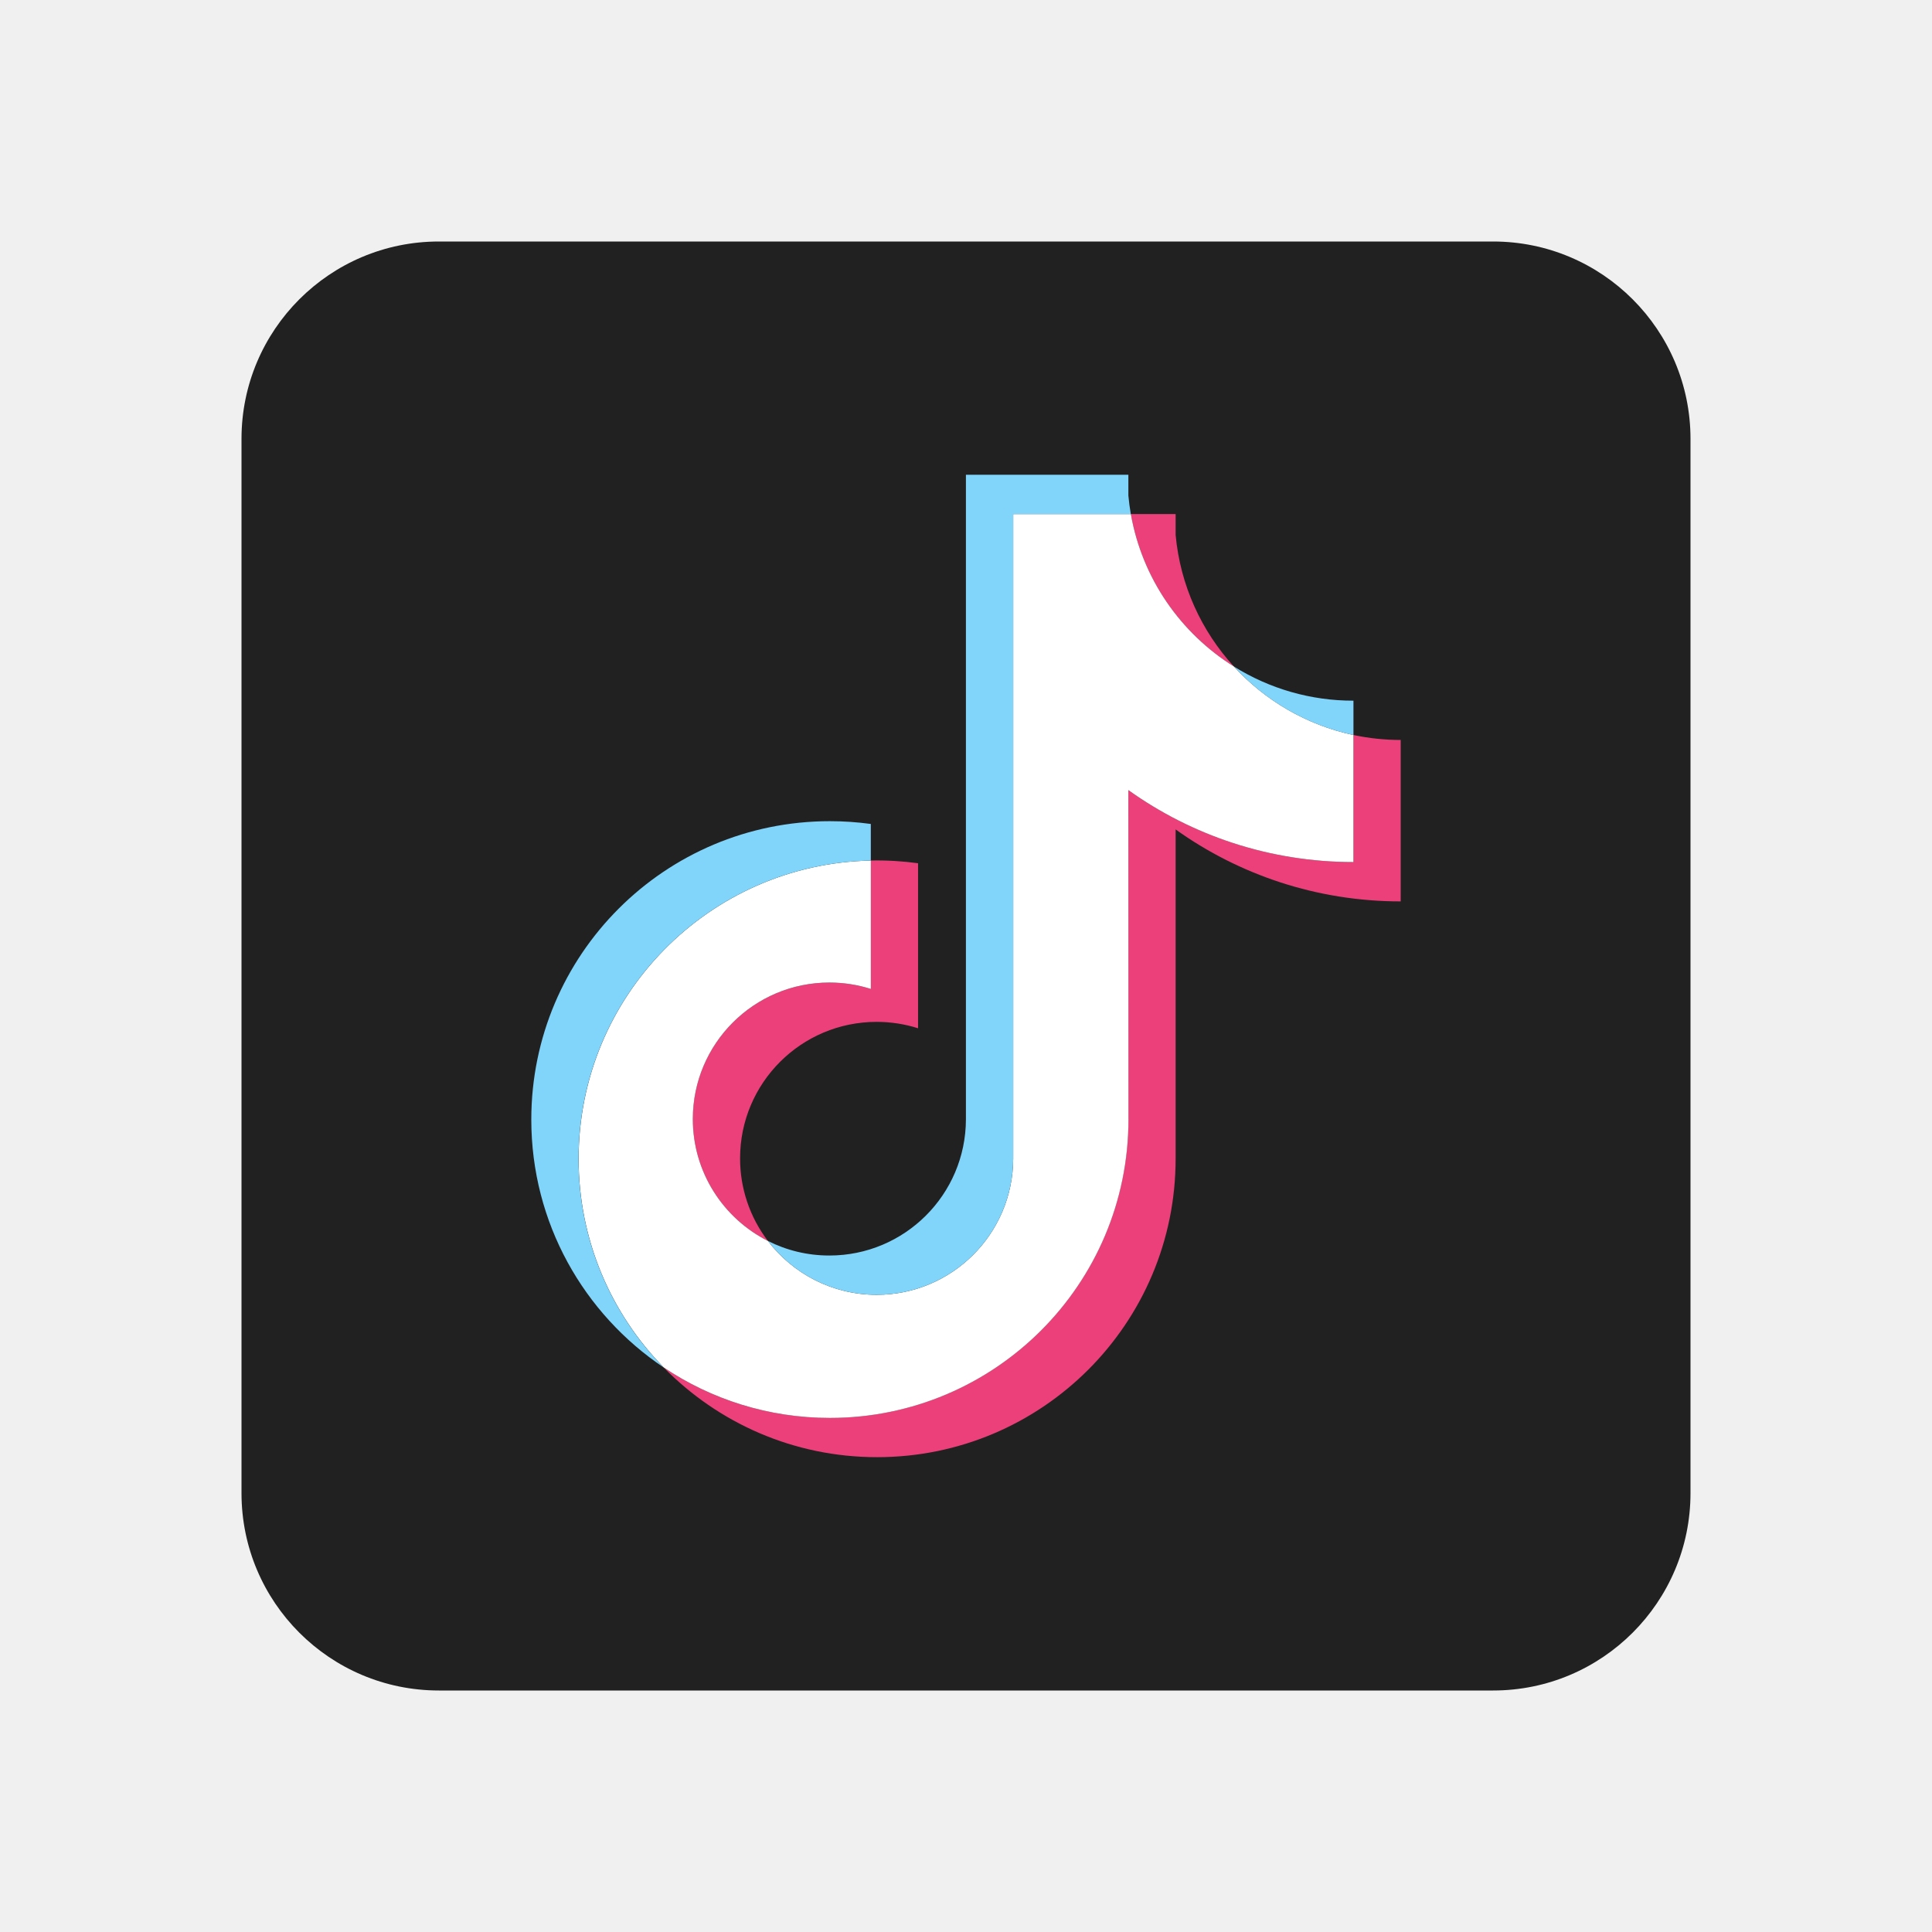
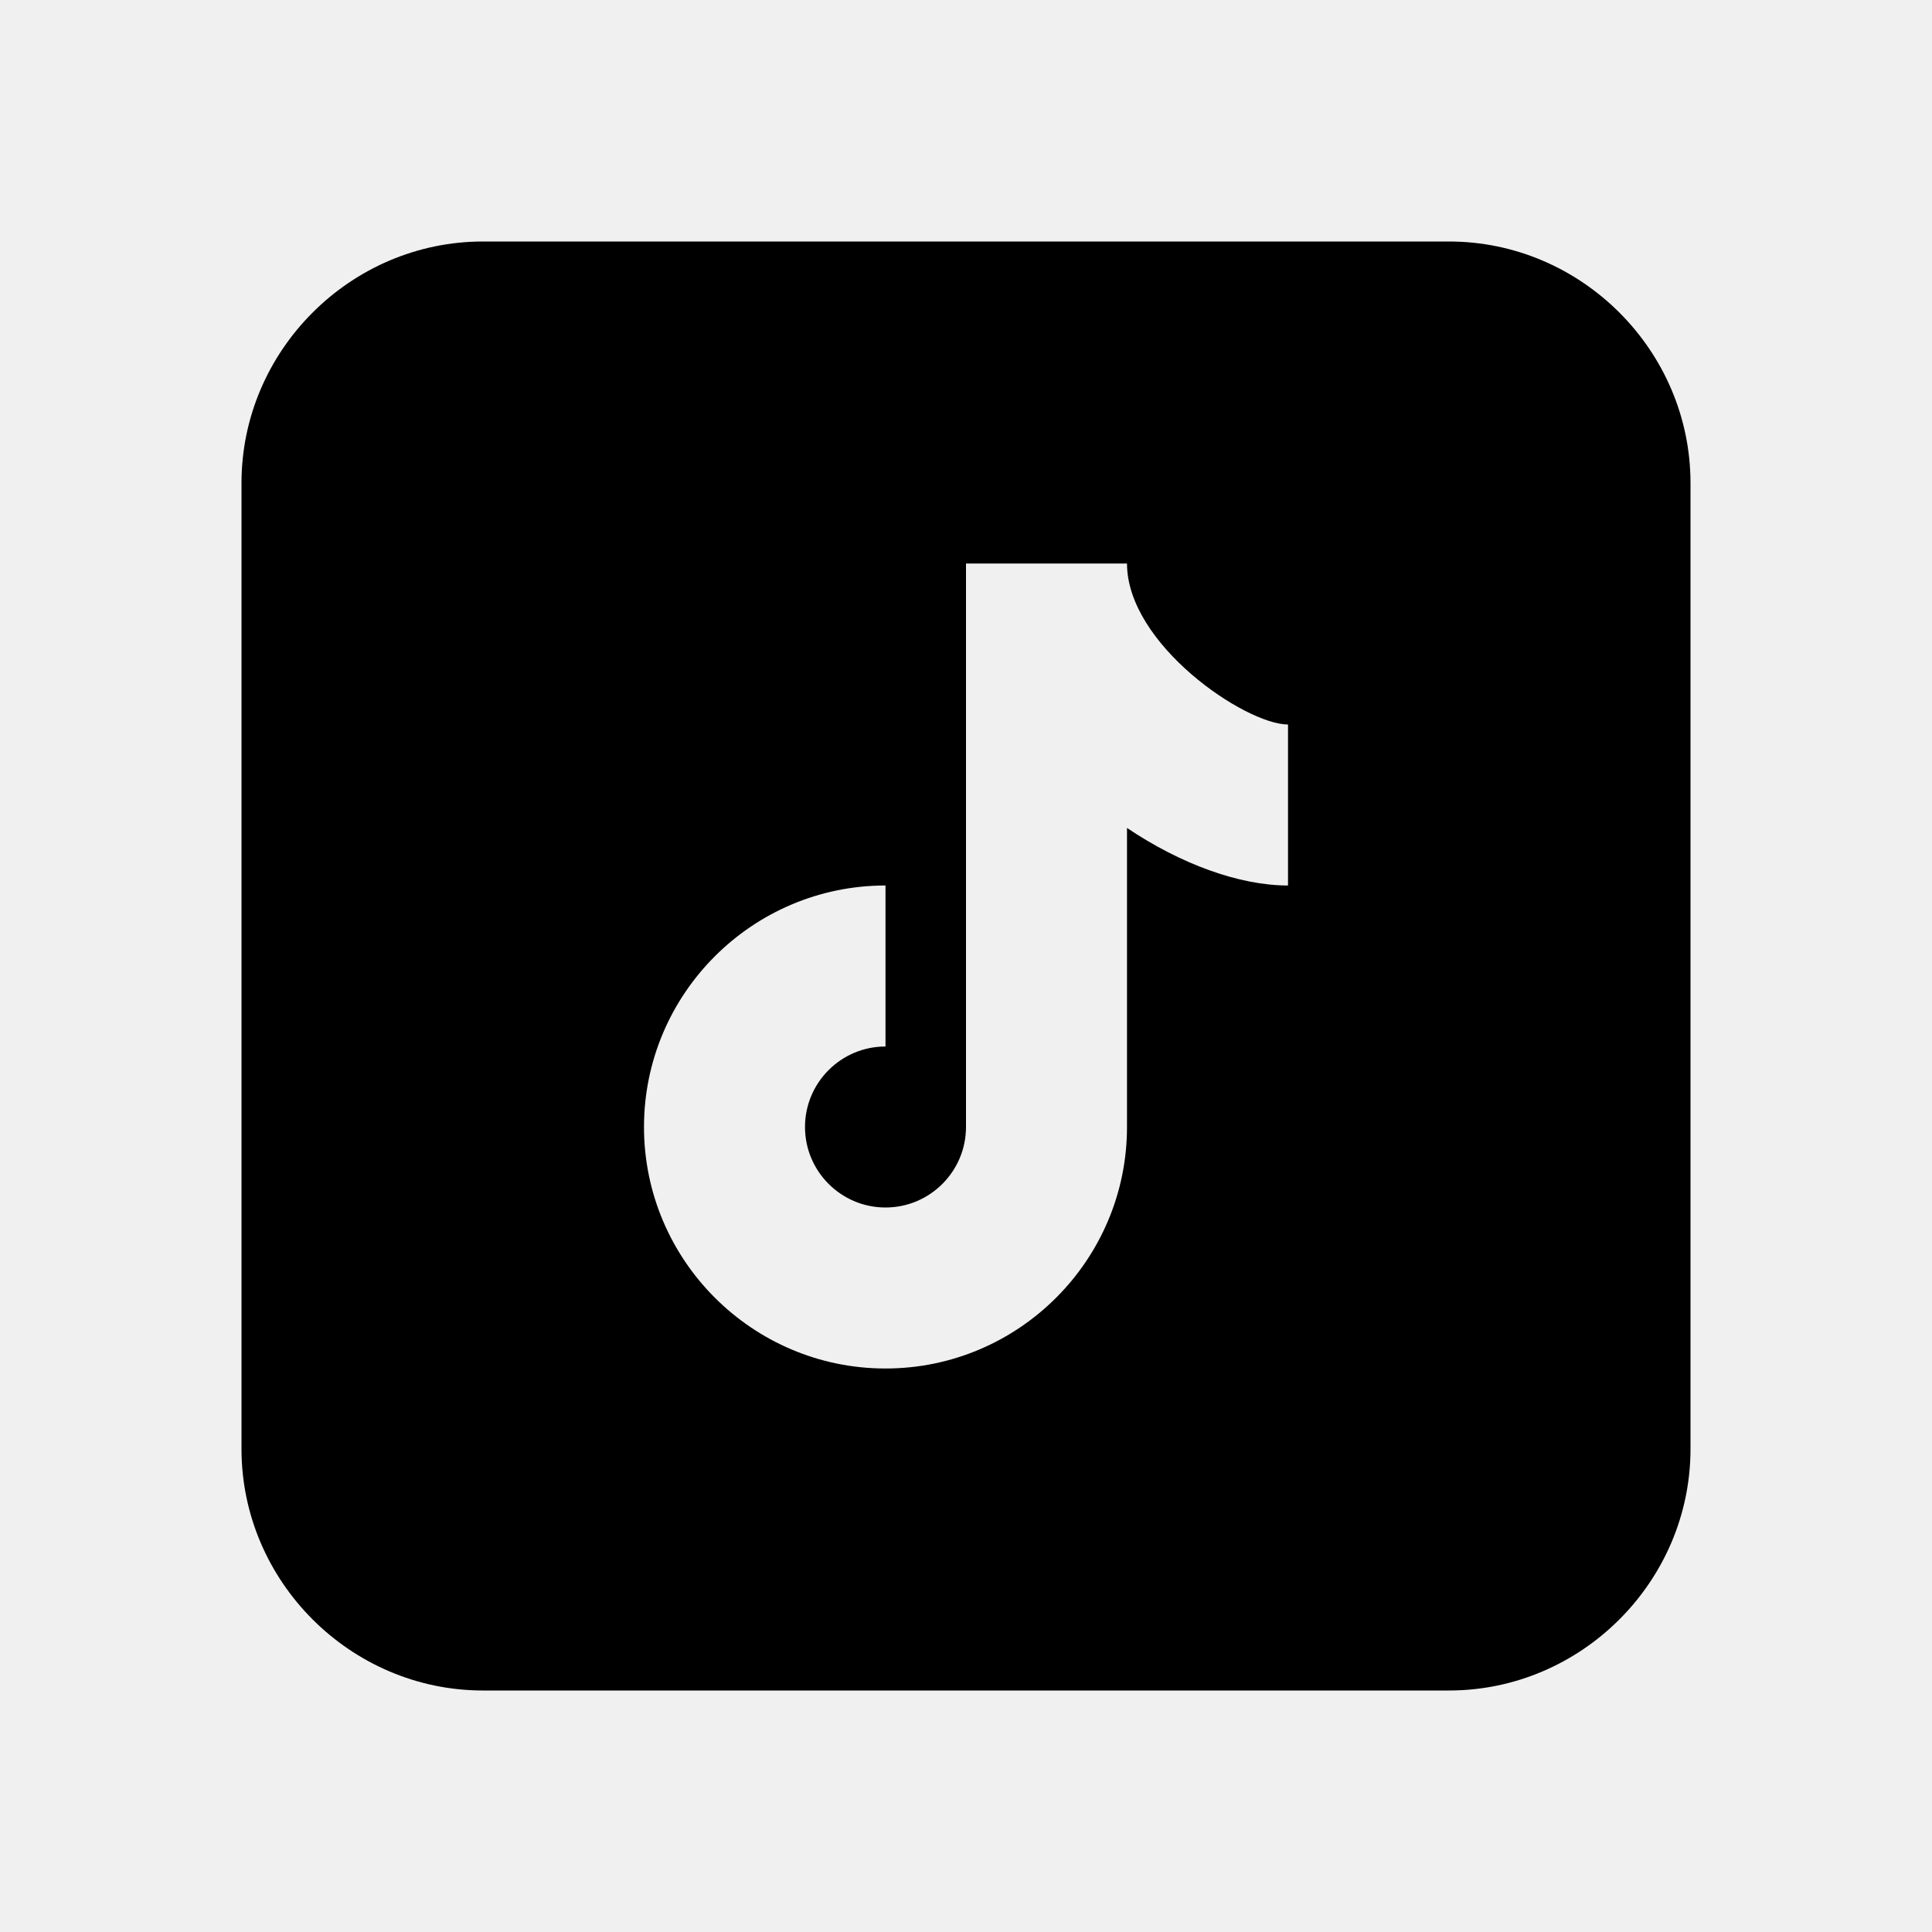
- <svg xmlns="http://www.w3.org/2000/svg" viewBox="0 0 48 48" width="48px" height="48px" fill-rule="evenodd" clip-rule="evenodd">
-   <path fill="#212121" fill-rule="evenodd" d="M10.904,6h26.191C39.804,6,42,8.196,42,10.904v26.191 C42,39.804,39.804,42,37.096,42H10.904C8.196,42,6,39.804,6,37.096V10.904C6,8.196,8.196,6,10.904,6z" clip-rule="evenodd" />
-   <path fill="#ec407a" fill-rule="evenodd" d="M29.208,20.607c1.576,1.126,3.507,1.788,5.592,1.788v-4.011 c-0.395,0-0.788-0.041-1.174-0.123v3.157c-2.085,0-4.015-0.663-5.592-1.788v8.184c0,4.094-3.321,7.413-7.417,7.413 c-1.528,0-2.949-0.462-4.129-1.254c1.347,1.376,3.225,2.23,5.303,2.23c4.096,0,7.417-3.319,7.417-7.413L29.208,20.607L29.208,20.607 z M30.657,16.561c-0.805-0.879-1.334-2.016-1.449-3.273v-0.516h-1.113C28.375,14.369,29.331,15.734,30.657,16.561L30.657,16.561z M19.079,30.832c-0.45-0.59-0.693-1.311-0.692-2.053c0-1.873,1.519-3.391,3.393-3.391c0.349,0,0.696,0.053,1.029,0.159v-4.1 c-0.389-0.053-0.781-0.076-1.174-0.068v3.191c-0.333-0.106-0.68-0.159-1.03-0.159c-1.874,0-3.393,1.518-3.393,3.391 C17.213,29.127,17.972,30.274,19.079,30.832z" clip-rule="evenodd" />
-   <path fill="#fff" fill-rule="evenodd" d="M28.034,19.63c1.576,1.126,3.507,1.788,5.592,1.788v-3.157 c-1.164-0.248-2.194-0.856-2.969-1.701c-1.326-0.827-2.281-2.191-2.561-3.788h-2.923v16.018c-0.007,1.867-1.523,3.379-3.393,3.379 c-1.102,0-2.081-0.525-2.701-1.338c-1.107-0.558-1.866-1.705-1.866-3.029c0-1.873,1.519-3.391,3.393-3.391 c0.359,0,0.705,0.056,1.03,0.159V21.38c-4.024,0.083-7.26,3.369-7.26,7.411c0,2.018,0.806,3.847,2.114,5.183 c1.18,0.792,2.601,1.254,4.129,1.254c4.096,0,7.417-3.319,7.417-7.413L28.034,19.63L28.034,19.63z" clip-rule="evenodd" />
-   <path fill="#81d4fa" fill-rule="evenodd" d="M33.626,18.262v-0.854c-1.05,0.002-2.078-0.292-2.969-0.848 C31.445,17.423,32.483,18.018,33.626,18.262z M28.095,12.772c-0.027-0.153-0.047-0.306-0.061-0.461v-0.516h-4.036v16.019 c-0.006,1.867-1.523,3.379-3.393,3.379c-0.549,0-1.067-0.13-1.526-0.362c0.62,0.813,1.599,1.338,2.701,1.338 c1.87,0,3.386-1.512,3.393-3.379V12.772H28.095z M21.635,21.38v-0.909c-0.337-0.046-0.677-0.069-1.018-0.069 c-4.097,0-7.417,3.319-7.417,7.413c0,2.567,1.305,4.829,3.288,6.159c-1.308-1.336-2.114-3.165-2.114-5.183 C14.374,24.749,17.611,21.463,21.635,21.38z" clip-rule="evenodd" />
+ <svg xmlns="http://www.w3.org/2000/svg" fill="#000000" viewBox="0 0 24 24" width="24px" height="24px">
+   <path d="M 6 3 C 4.355 3 3 4.355 3 6 L 3 18 C 3 19.645 4.355 21 6 21 L 18 21 C 19.645 21 21 19.645 21 18 L 21 6 C 21 4.355 19.645 3 18 3 L 6 3 z M 12 7 L 14 7 C 14 8.005 15.471 9 16 9 L 16 11 C 15.395 11 14.668 10.734 14 10.285 L 14 14 C 14 15.654 12.654 17 11 17 C 9.346 17 8 15.654 8 14 C 8 12.346 9.346 11 11 11 L 11 13 C 10.448 13 10 13.449 10 14 C 10 14.551 10.448 15 11 15 C 11.552 15 12 14.551 12 14 L 12 7 z" />
</svg>
